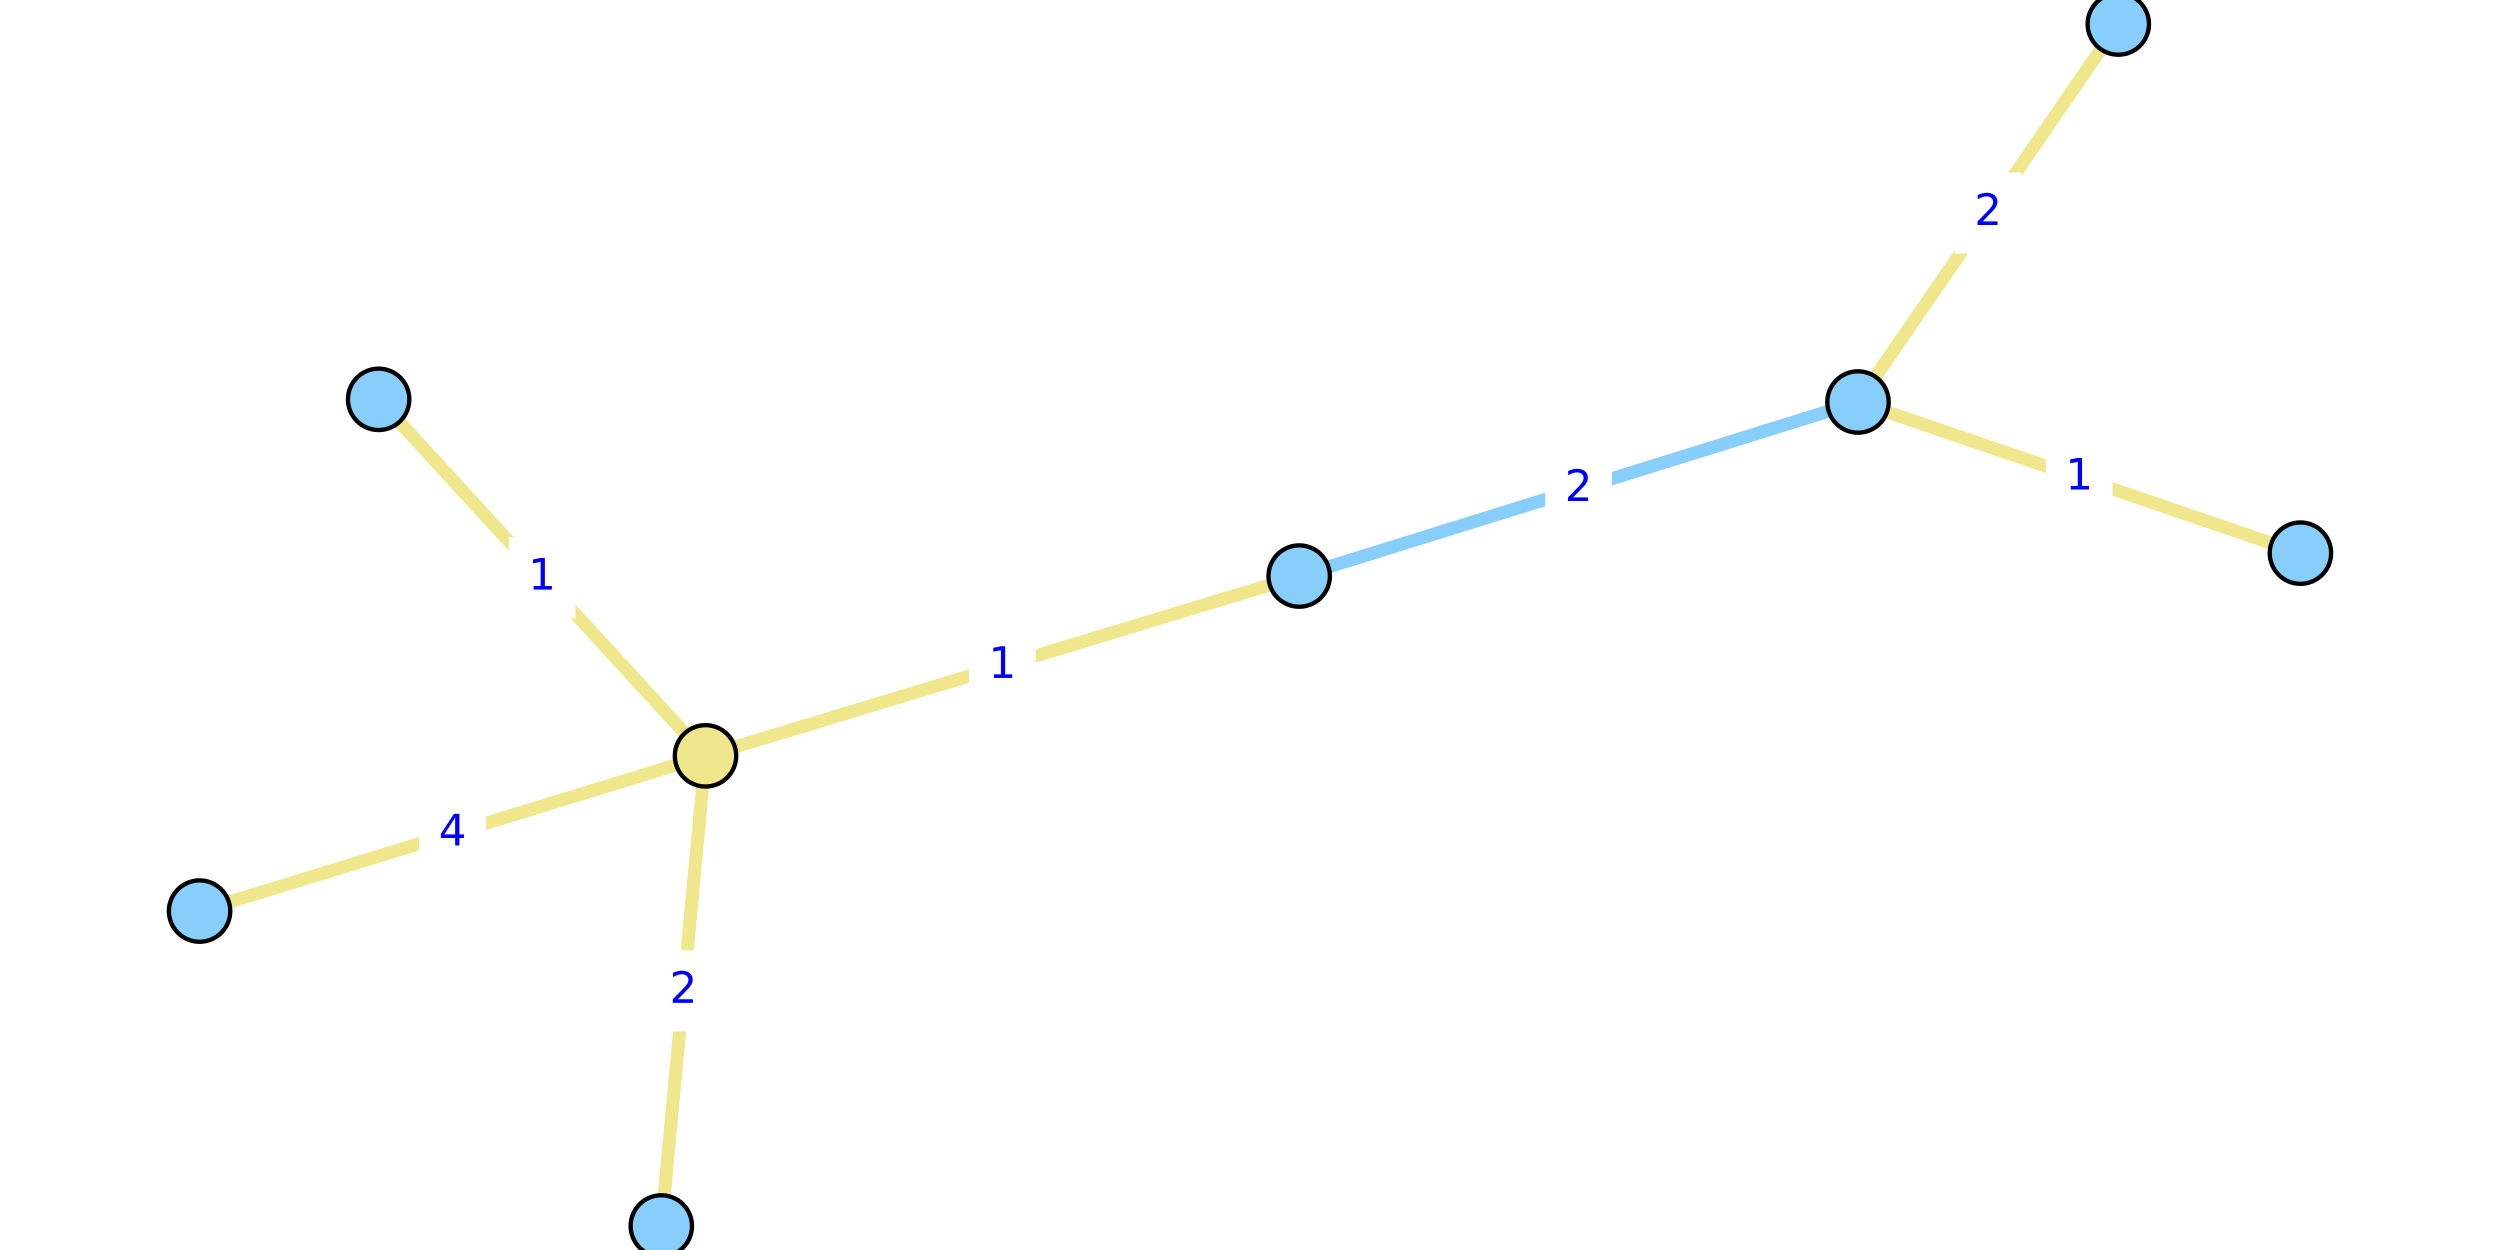
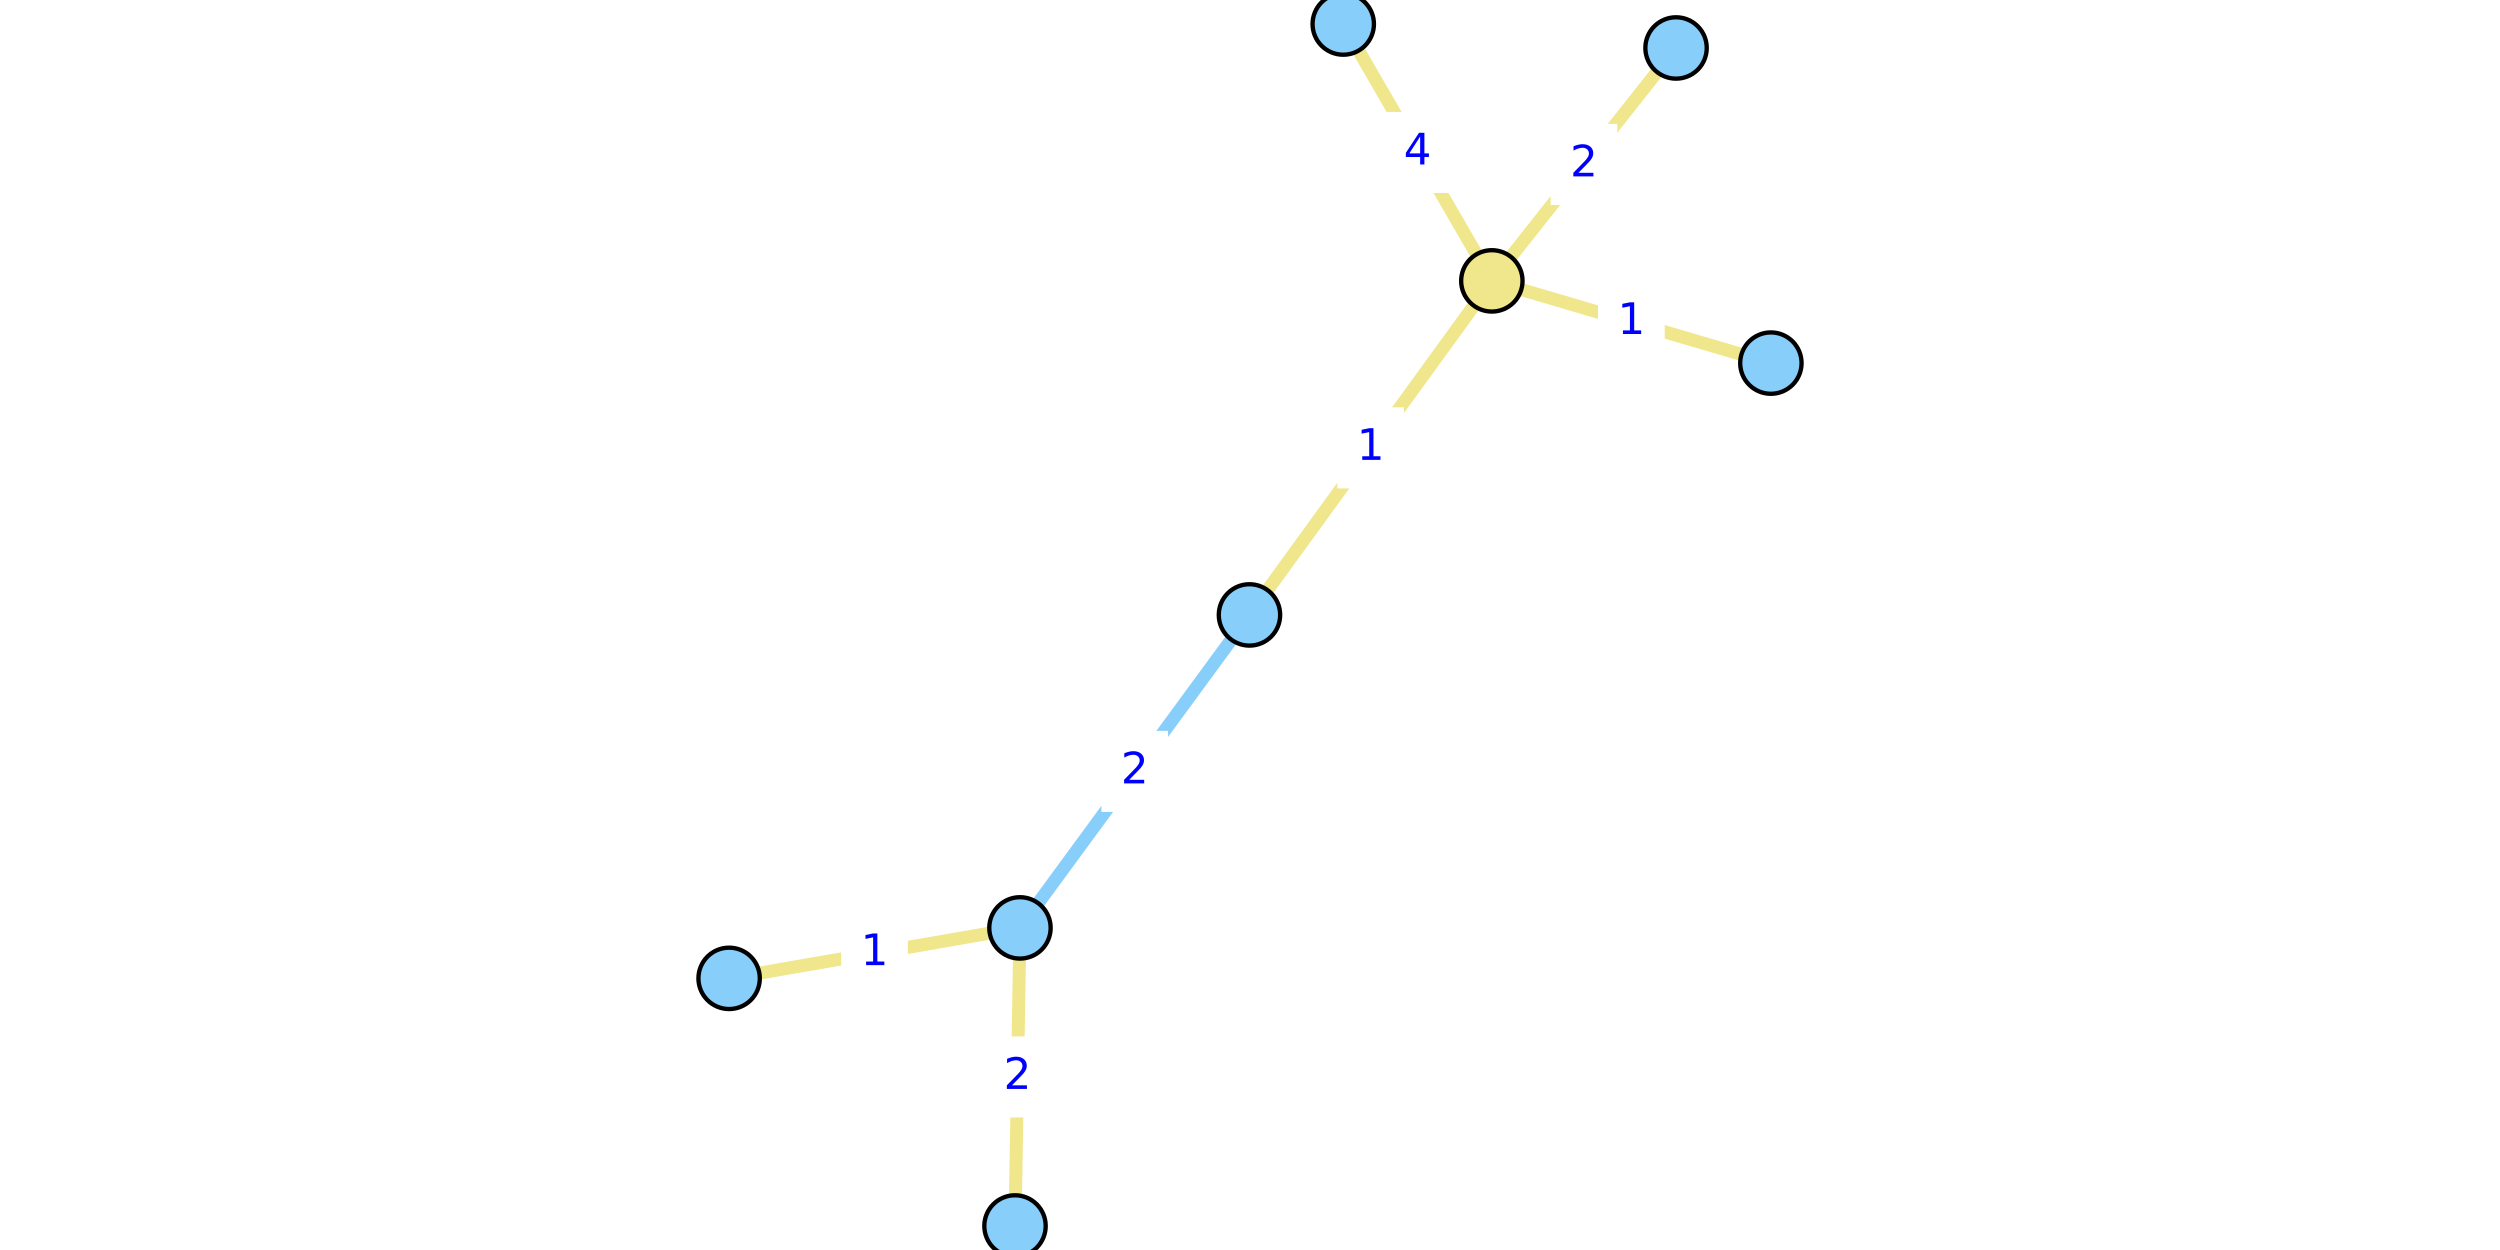
<svg xmlns="http://www.w3.org/2000/svg" xmlns:xlink="http://www.w3.org/1999/xlink" width="576pt" height="288pt" viewBox="0 0 576 288" version="1.1">
  <defs>
    <style type="text/css">*{stroke-linejoin: round; stroke-linecap: butt}</style>
  </defs>
  <g id="figure_1">
    <g id="patch_1">
      <path d="M 0 288  L 576 288  L 576 0  L 0 0  z " style="fill: #ffffff" />
    </g>
    <g id="axes_1">
      <g id="patch_2">
-         <path d="M 36.3 288  L 539.7 288  L 539.7 0  L 36.3 0  z " style="fill: #ffffff" />
+         <path d="M 163.188 288  L 412.812 288  L 412.812 0  L 163.188 0  z " style="fill: #ffffff" />
      </g>
      <g id="matplotlib.axis_1" />
      <g id="matplotlib.axis_2" />
      <g id="line2d_1">
-         <path d="M 428.081 92.621  L 299.333 132.722  " clip-path="url(#pec2a0254ff)" style="fill: none; stroke: #87cefa; stroke-width: 3; stroke-linecap: square" />
+         <path d="M 234.999 213.786  L 287.878 141.678  " clip-path="url(#p657d03c4d6)" style="fill: none; stroke: #87cefa; stroke-width: 3; stroke-linecap: square" />
      </g>
      <g id="line2d_2">
-         <path d="M 152.367 282.462  L 162.55 174.148  " clip-path="url(#pec2a0254ff)" style="fill: none; stroke: #f0e68c; stroke-width: 3; stroke-linecap: square" />
+         <path d="M 386.161 11.052  L 343.722 64.714  " clip-path="url(#p657d03c4d6)" style="fill: none; stroke: #f0e68c; stroke-width: 3; stroke-linecap: square" />
      </g>
      <g id="line2d_3">
-         <path d="M 45.981 209.913  L 162.55 174.148  " clip-path="url(#pec2a0254ff)" style="fill: none; stroke: #f0e68c; stroke-width: 3; stroke-linecap: square" />
+         <path d="M 309.485 5.538  L 343.722 64.714  " clip-path="url(#p657d03c4d6)" style="fill: none; stroke: #f0e68c; stroke-width: 3; stroke-linecap: square" />
      </g>
      <g id="line2d_4">
-         <path d="M 162.55 174.148  L 87.24 92.007  " clip-path="url(#pec2a0254ff)" style="fill: none; stroke: #f0e68c; stroke-width: 3; stroke-linecap: square" />
+         <path d="M 343.722 64.714  L 408.011 83.66  " clip-path="url(#p657d03c4d6)" style="fill: none; stroke: #f0e68c; stroke-width: 3; stroke-linecap: square" />
      </g>
      <g id="line2d_5">
-         <path d="M 162.55 174.148  L 299.333 132.722  " clip-path="url(#pec2a0254ff)" style="fill: none; stroke: #f0e68c; stroke-width: 3; stroke-linecap: square" />
+         <path d="M 343.722 64.714  L 287.878 141.678  " clip-path="url(#p657d03c4d6)" style="fill: none; stroke: #f0e68c; stroke-width: 3; stroke-linecap: square" />
      </g>
      <g id="line2d_6">
-         <path d="M 530.019 127.445  L 428.081 92.621  " clip-path="url(#pec2a0254ff)" style="fill: none; stroke: #f0e68c; stroke-width: 3; stroke-linecap: square" />
+         <path d="M 167.989 225.414  L 234.999 213.786  " clip-path="url(#p657d03c4d6)" style="fill: none; stroke: #f0e68c; stroke-width: 3; stroke-linecap: square" />
      </g>
      <g id="line2d_7">
-         <path d="M 428.081 92.621  L 488.058 5.538  " clip-path="url(#pec2a0254ff)" style="fill: none; stroke: #f0e68c; stroke-width: 3; stroke-linecap: square" />
+         <path d="M 234.999 213.786  L 233.856 282.462  " clip-path="url(#p657d03c4d6)" style="fill: none; stroke: #f0e68c; stroke-width: 3; stroke-linecap: square" />
      </g>
      <g id="text_1">
        <g id="patch_3">
-           <path d="M 356.526 121.511  L 370.888 121.511  L 370.888 103.833  L 356.526 103.833  z " style="fill: #ffffff; stroke: #ffffff; stroke-linejoin: miter" />
+           <path d="M 254.257 186.571  L 268.62 186.571  L 268.62 168.893  L 254.257 168.893  z " style="fill: #ffffff; stroke: #ffffff; stroke-linejoin: miter" />
        </g>
-         <g style="fill: #0000ff" transform="translate(360.5259 115.4313)scale(0.1 -0.1)">
+         <g style="fill: #0000ff" transform="translate(258.2573 180.4912)scale(0.1 -0.1)">
          <defs>
            <path id="DejaVuSans-32" d="M 1228 531  L 3431 531  L 3431 0  L 469 0  L 469 531  Q 828 903 1448 1529  Q 2069 2156 2228 2338  Q 2531 2678 2651 2914  Q 2772 3150 2772 3378  Q 2772 3750 2511 3984  Q 2250 4219 1831 4219  Q 1534 4219 1204 4116  Q 875 4013 500 3803  L 500 4441  Q 881 4594 1212 4672  Q 1544 4750 1819 4750  Q 2544 4750 2975 4387  Q 3406 4025 3406 3419  Q 3406 3131 3298 2873  Q 3191 2616 2906 2266  Q 2828 2175 2409 1742  Q 1991 1309 1228 531  z " transform="scale(0.015625)" />
          </defs>
          <use xlink:href="#DejaVuSans-32" />
        </g>
      </g>
      <g id="text_2">
        <g id="patch_4">
-           <path d="M 150.277 237.144  L 164.64 237.144  L 164.64 219.465  L 150.277 219.465  z " style="fill: #ffffff; stroke: #ffffff; stroke-linejoin: miter" />
+           <path d="M 357.76 46.722  L 372.123 46.722  L 372.123 29.044  L 357.76 29.044  z " style="fill: #ffffff; stroke: #ffffff; stroke-linejoin: miter" />
        </g>
-         <g style="fill: #0000ff" transform="translate(154.2773 231.0639)scale(0.1 -0.1)">
+         <g style="fill: #0000ff" transform="translate(361.76 40.64242)scale(0.1 -0.1)">
          <use xlink:href="#DejaVuSans-32" />
        </g>
      </g>
      <g id="text_3">
        <g id="patch_5">
-           <path d="M 97.084 200.869  L 111.447 200.869  L 111.447 183.191  L 97.084 183.191  z " style="fill: #ffffff; stroke: #ffffff; stroke-linejoin: miter" />
+           <path d="M 319.422 43.965  L 333.785 43.965  L 333.785 26.287  L 319.422 26.287  z " style="fill: #ffffff; stroke: #ffffff; stroke-linejoin: miter" />
        </g>
-         <g style="fill: #0000ff" transform="translate(101.0842 194.7895)scale(0.1 -0.1)">
+         <g style="fill: #0000ff" transform="translate(323.4222 37.88556)scale(0.1 -0.1)">
          <defs>
            <path id="DejaVuSans-34" d="M 2419 4116  L 825 1625  L 2419 1625  L 2419 4116  z M 2253 4666  L 3047 4666  L 3047 1625  L 3713 1625  L 3713 1100  L 3047 1100  L 3047 0  L 2419 0  L 2419 1100  L 313 1100  L 313 1709  L 2253 4666  z " transform="scale(0.015625)" />
          </defs>
          <use xlink:href="#DejaVuSans-34" />
        </g>
      </g>
      <g id="text_4">
        <g id="patch_6">
-           <path d="M 117.714 141.916  L 132.076 141.916  L 132.076 124.238  L 117.714 124.238  z " style="fill: #ffffff; stroke: #ffffff; stroke-linejoin: miter" />
+           <path d="M 368.685 83.026  L 383.048 83.026  L 383.048 65.348  L 368.685 65.348  z " style="fill: #ffffff; stroke: #ffffff; stroke-linejoin: miter" />
        </g>
-         <g style="fill: #0000ff" transform="translate(121.7137 135.8367)scale(0.1 -0.1)">
+         <g style="fill: #0000ff" transform="translate(372.6853 76.94643)scale(0.1 -0.1)">
          <defs>
            <path id="DejaVuSans-31" d="M 794 531  L 1825 531  L 1825 4091  L 703 3866  L 703 4441  L 1819 4666  L 2450 4666  L 2450 531  L 3481 531  L 3481 0  L 794 0  L 794 531  z " transform="scale(0.015625)" />
          </defs>
          <use xlink:href="#DejaVuSans-31" />
        </g>
      </g>
      <g id="text_5">
        <g id="patch_7">
-           <path d="M 223.761 162.274  L 238.123 162.274  L 238.123 144.596  L 223.761 144.596  z " style="fill: #ffffff; stroke: #ffffff; stroke-linejoin: miter" />
+           <path d="M 308.619 112.035  L 322.981 112.035  L 322.981 94.357  L 308.619 94.357  z " style="fill: #ffffff; stroke: #ffffff; stroke-linejoin: miter" />
        </g>
-         <g style="fill: #0000ff" transform="translate(227.7606 156.1944)scale(0.1 -0.1)">
+         <g style="fill: #0000ff" transform="translate(312.6189 105.9552)scale(0.1 -0.1)">
          <use xlink:href="#DejaVuSans-31" />
        </g>
      </g>
      <g id="text_6">
        <g id="patch_8">
-           <path d="M 471.869 118.872  L 486.231 118.872  L 486.231 101.194  L 471.869 101.194  z " style="fill: #ffffff; stroke: #ffffff; stroke-linejoin: miter" />
+           <path d="M 194.312 228.439  L 208.675 228.439  L 208.675 210.761  L 194.312 210.761  z " style="fill: #ffffff; stroke: #ffffff; stroke-linejoin: miter" />
        </g>
-         <g style="fill: #0000ff" transform="translate(475.8689 112.7926)scale(0.1 -0.1)">
+         <g style="fill: #0000ff" transform="translate(198.3125 222.3591)scale(0.1 -0.1)">
          <use xlink:href="#DejaVuSans-31" />
        </g>
      </g>
      <g id="text_7">
        <g id="patch_9">
-           <path d="M 450.888 57.919  L 465.25 57.919  L 465.25 40.241  L 450.888 40.241  z " style="fill: #ffffff; stroke: #ffffff; stroke-linejoin: miter" />
+           <path d="M 227.246 256.963  L 241.608 256.963  L 241.608 239.285  L 227.246 239.285  z " style="fill: #ffffff; stroke: #ffffff; stroke-linejoin: miter" />
        </g>
-         <g style="fill: #0000ff" transform="translate(454.888 51.83933)scale(0.1 -0.1)">
+         <g style="fill: #0000ff" transform="translate(231.2459 250.883)scale(0.1 -0.1)">
          <use xlink:href="#DejaVuSans-32" />
        </g>
      </g>
      <g id="PathCollection_1">
        <defs>
-           <path id="C0_0_8d0de98ad7" d="M 0 7.071  C 1.875 7.071 3.674 6.326 5 5  C 6.326 3.674 7.071 1.875 7.071 -0  C 7.071 -1.875 6.326 -3.674 5 -5  C 3.674 -6.326 1.875 -7.071 0 -7.071  C -1.875 -7.071 -3.674 -6.326 -5 -5  C -6.326 -3.674 -7.071 -1.875 -7.071 0  C -7.071 1.875 -6.326 3.674 -5 5  C -3.674 6.326 -1.875 7.071 0 7.071  z " />
+           <path id="C0_0_d968dd3821" d="M 0 7.071  C 1.875 7.071 3.674 6.326 5 5  C 6.326 3.674 7.071 1.875 7.071 -0  C 7.071 -1.875 6.326 -3.674 5 -5  C 3.674 -6.326 1.875 -7.071 0 -7.071  C -1.875 -7.071 -3.674 -6.326 -5 -5  C -6.326 -3.674 -7.071 -1.875 -7.071 0  C -7.071 1.875 -6.326 3.674 -5 5  C -3.674 6.326 -1.875 7.071 0 7.071  z " />
        </defs>
-         <use xlink:href="#C0_0_8d0de98ad7" x="152.367" y="282.462" style="fill: #87cefa; stroke: #000000" />
-         <use xlink:href="#C0_0_8d0de98ad7" x="45.981" y="209.913" style="fill: #87cefa; stroke: #000000" />
-         <use xlink:href="#C0_0_8d0de98ad7" x="530.019" y="127.445" style="fill: #87cefa; stroke: #000000" />
-         <use xlink:href="#C0_0_8d0de98ad7" x="428.081" y="92.621" style="fill: #87cefa; stroke: #000000" />
-         <use xlink:href="#C0_0_8d0de98ad7" x="87.24" y="92.007" style="fill: #87cefa; stroke: #000000" />
-         <use xlink:href="#C0_0_8d0de98ad7" x="299.333" y="132.722" style="fill: #87cefa; stroke: #000000" />
-         <use xlink:href="#C0_0_8d0de98ad7" x="488.058" y="5.538" style="fill: #87cefa; stroke: #000000" />
-         <use xlink:href="#C0_0_8d0de98ad7" x="162.55" y="174.148" style="fill: #f0e68c; stroke: #000000" />
+         <use xlink:href="#C0_0_d968dd3821" x="386.161" y="11.052" style="fill: #87cefa; stroke: #000000" />
+         <use xlink:href="#C0_0_d968dd3821" x="309.485" y="5.538" style="fill: #87cefa; stroke: #000000" />
+         <use xlink:href="#C0_0_d968dd3821" x="167.989" y="225.414" style="fill: #87cefa; stroke: #000000" />
+         <use xlink:href="#C0_0_d968dd3821" x="234.999" y="213.786" style="fill: #87cefa; stroke: #000000" />
+         <use xlink:href="#C0_0_d968dd3821" x="408.011" y="83.66" style="fill: #87cefa; stroke: #000000" />
+         <use xlink:href="#C0_0_d968dd3821" x="287.878" y="141.678" style="fill: #87cefa; stroke: #000000" />
+         <use xlink:href="#C0_0_d968dd3821" x="233.856" y="282.462" style="fill: #87cefa; stroke: #000000" />
+         <use xlink:href="#C0_0_d968dd3821" x="343.722" y="64.714" style="fill: #f0e68c; stroke: #000000" />
      </g>
    </g>
  </g>
  <defs>
-     <clipPath id="pec2a0254ff">
-       <rect x="36.3" y="0" width="503.4" height="288" />
+     <clipPath id="p657d03c4d6">
+       <rect x="163.188" y="0" width="249.624" height="288" />
    </clipPath>
  </defs>
</svg>
